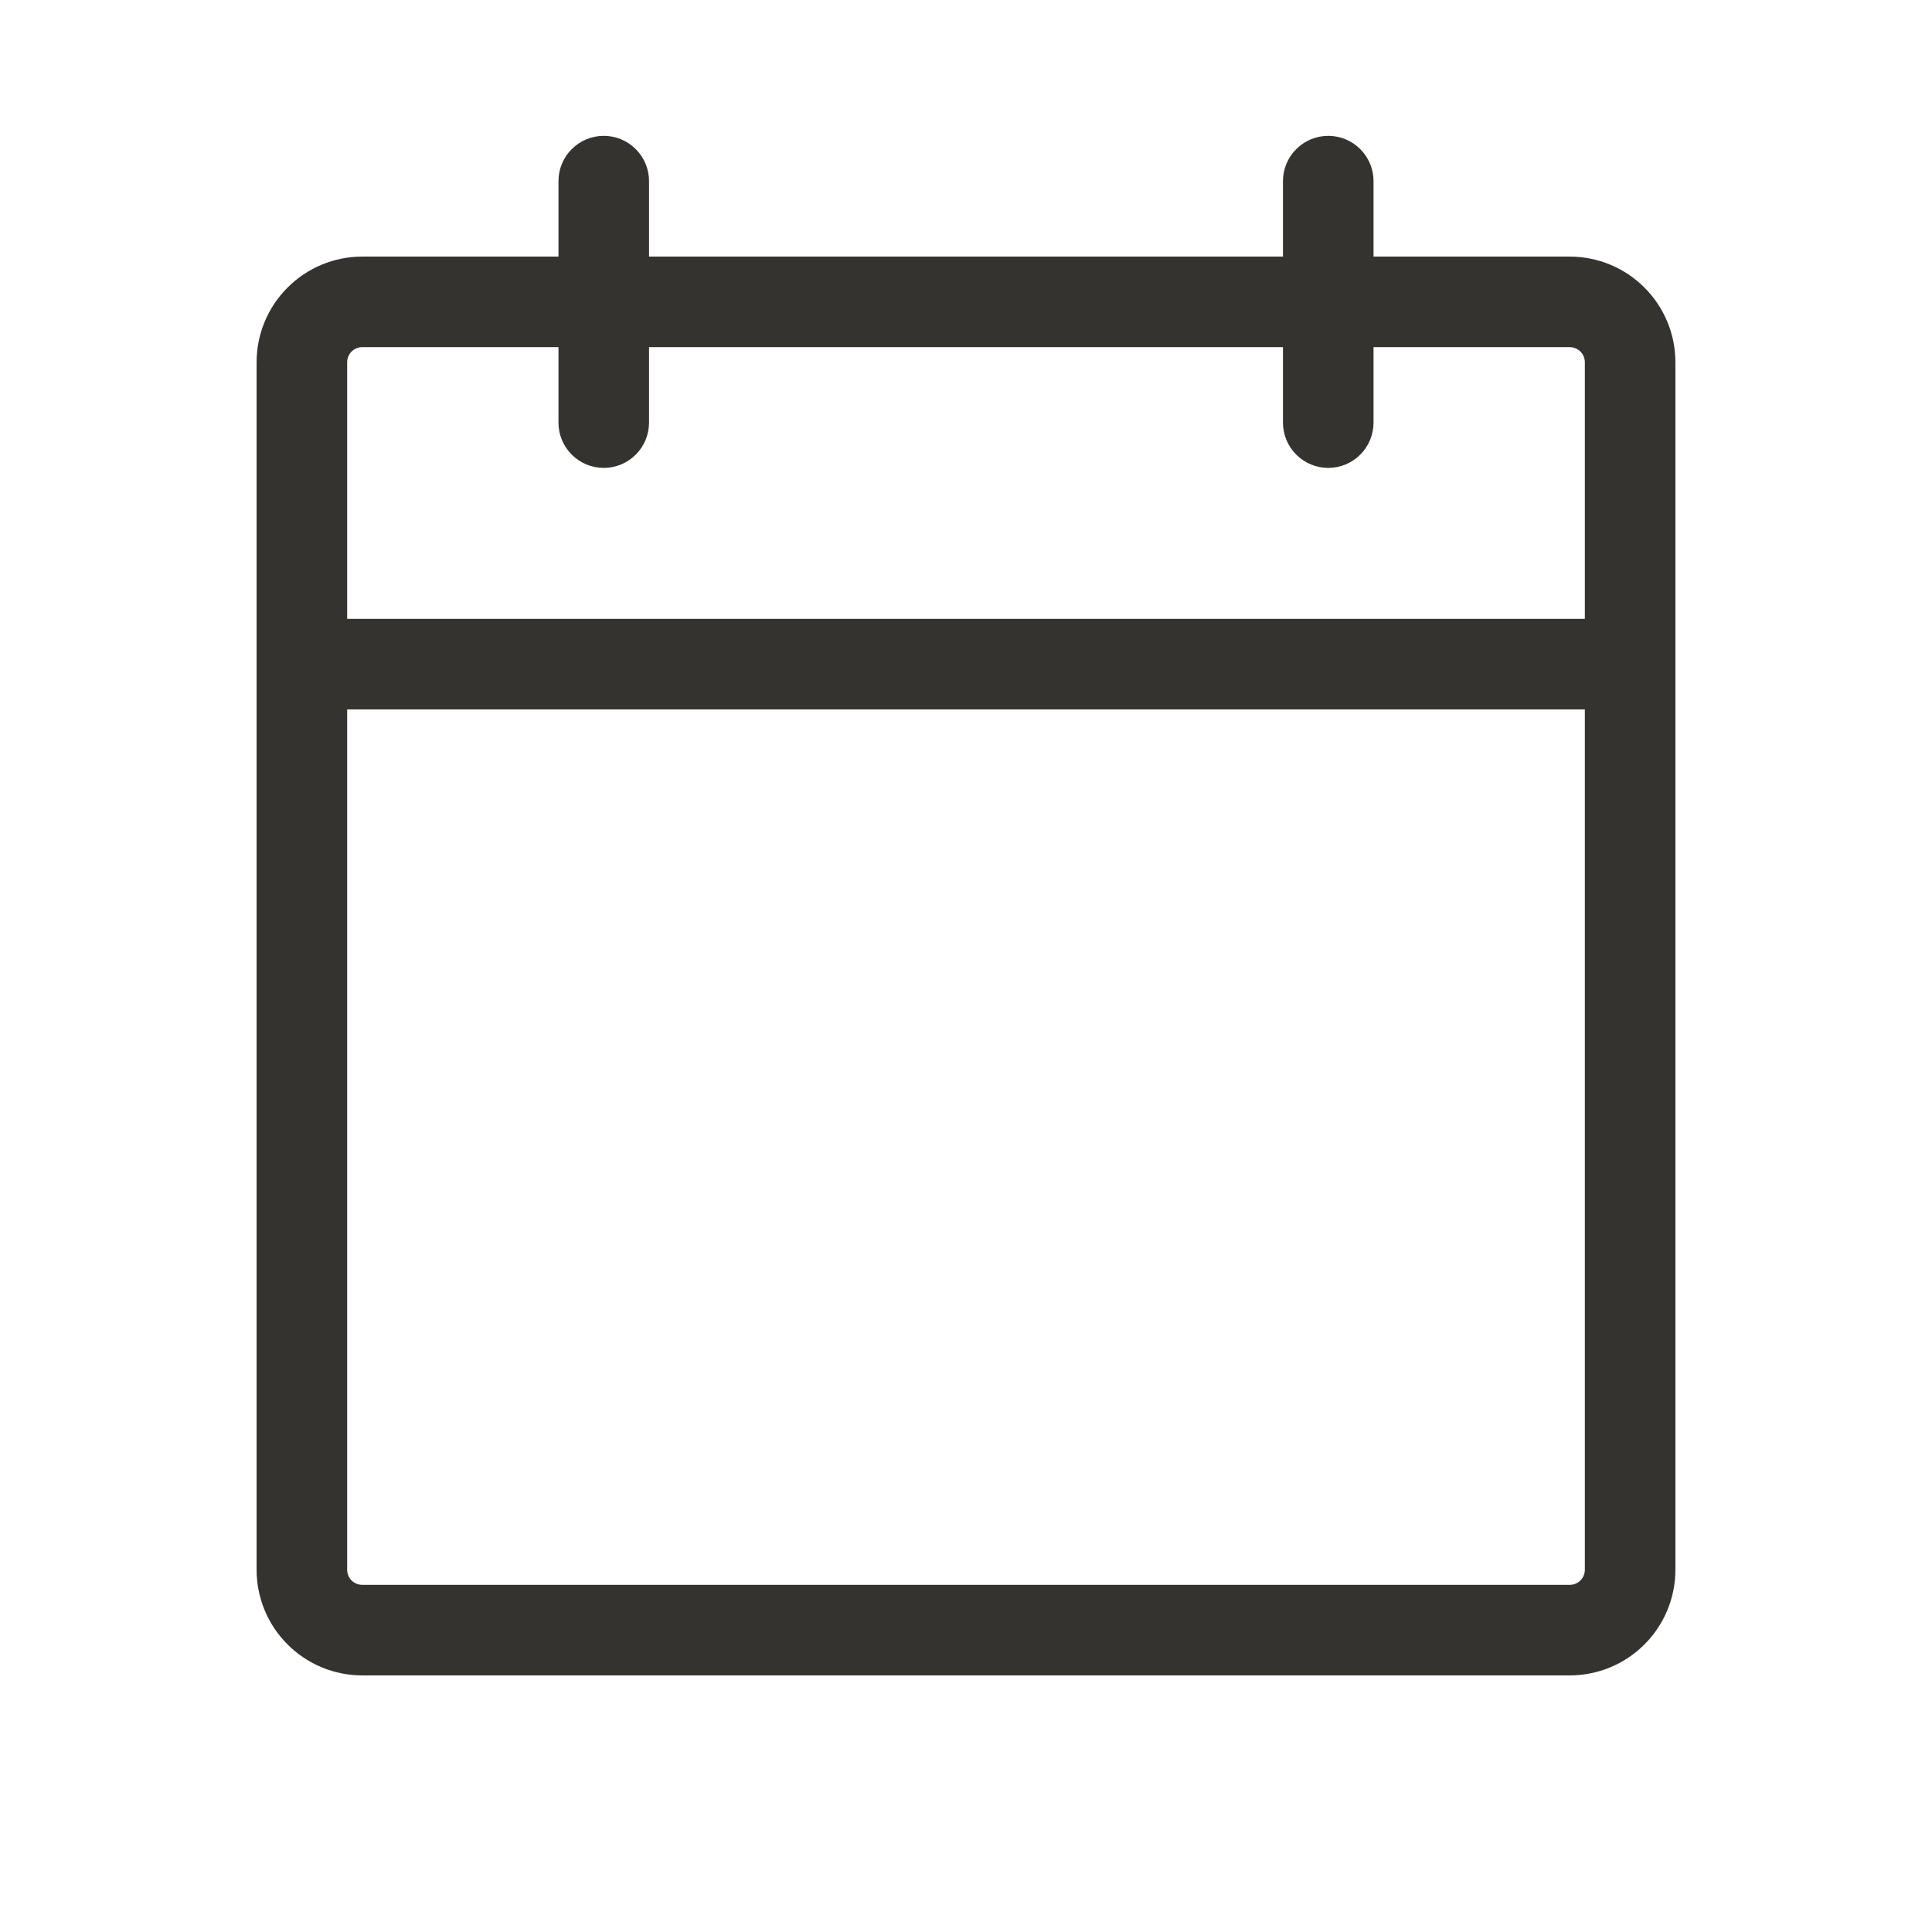
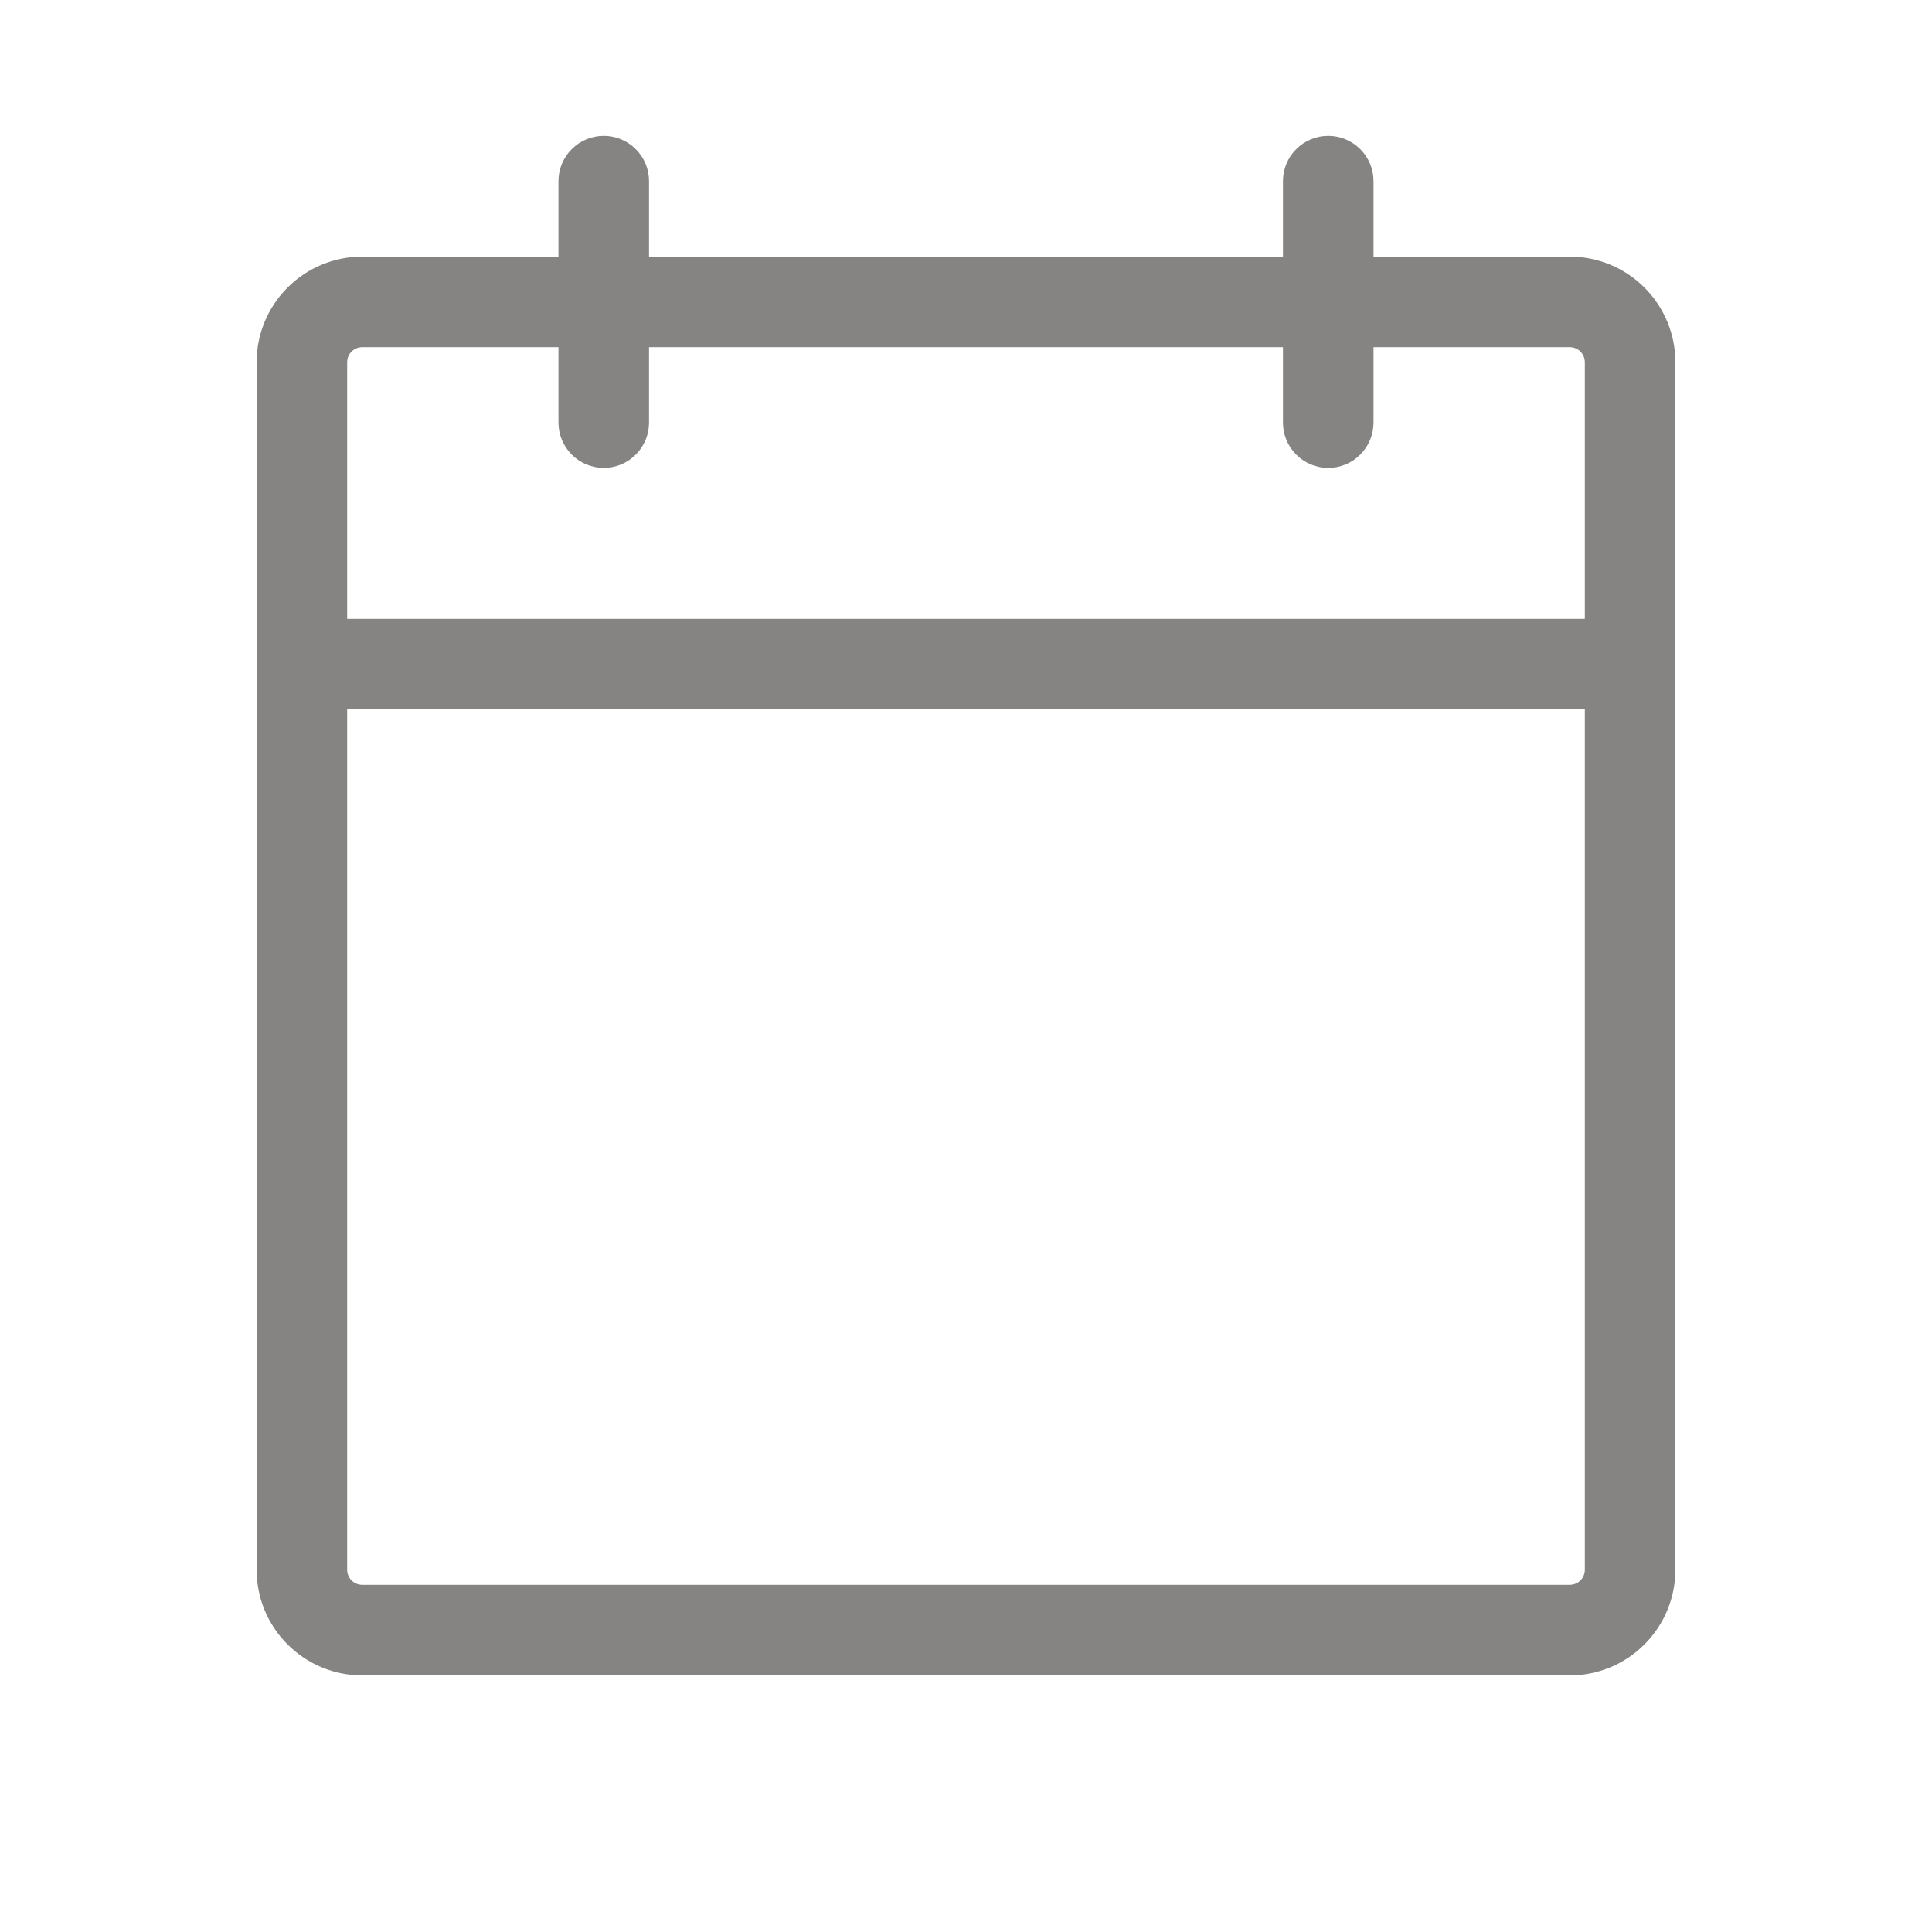
<svg xmlns="http://www.w3.org/2000/svg" fill="none" version="1.1" width="32" height="32" viewBox="0 0 32 32">
  <g>
    <g>
-       <path d="M26,4.25C26,4.25,22.75,4.25,22.75,4.25C22.75,4.25,22.75,3,22.75,3C22.75,2.801,22.671,2.61,22.53,2.47C22.39,2.329,22.199,2.25,22,2.25C21.801,2.25,21.61,2.329,21.47,2.47C21.329,2.61,21.25,2.801,21.25,3C21.25,3,21.25,4.25,21.25,4.25C21.25,4.25,10.75,4.25,10.75,4.25C10.75,4.25,10.75,3,10.75,3C10.75,2.801,10.671,2.61,10.53,2.47C10.39,2.329,10.199,2.25,10,2.25C9.801,2.25,9.61,2.329,9.47,2.47C9.329,2.61,9.25,2.801,9.25,3C9.25,3,9.25,4.25,9.25,4.25C9.25,4.25,6,4.25,6,4.25C5.536,4.25,5.091,4.434,4.763,4.763C4.434,5.091,4.25,5.536,4.25,6C4.25,6,4.25,26,4.25,26C4.25,26.464,4.434,26.909,4.763,27.237C5.091,27.566,5.536,27.75,6,27.75C6,27.75,26,27.75,26,27.75C26.464,27.75,26.909,27.566,27.237,27.237C27.566,26.909,27.75,26.464,27.75,26C27.75,26,27.75,6,27.75,6C27.75,5.536,27.566,5.091,27.237,4.763C26.909,4.434,26.464,4.25,26,4.25ZM6,5.75C6,5.75,9.25,5.75,9.25,5.75C9.25,5.75,9.25,7,9.25,7C9.25,7.199,9.329,7.39,9.47,7.53C9.61,7.671,9.801,7.75,10,7.75C10.199,7.75,10.39,7.671,10.53,7.53C10.671,7.39,10.75,7.199,10.75,7C10.75,7,10.75,5.75,10.75,5.75C10.75,5.75,21.25,5.75,21.25,5.75C21.25,5.75,21.25,7,21.25,7C21.25,7.199,21.329,7.39,21.47,7.53C21.61,7.671,21.801,7.75,22,7.75C22.199,7.75,22.39,7.671,22.53,7.53C22.671,7.39,22.75,7.199,22.75,7C22.75,7,22.75,5.75,22.75,5.75C22.75,5.75,26,5.75,26,5.75C26.066,5.75,26.13,5.776,26.177,5.823C26.224,5.87,26.25,5.934,26.25,6C26.25,6,26.25,10.25,26.25,10.25C26.25,10.25,5.75,10.25,5.75,10.25C5.75,10.25,5.75,6,5.75,6C5.75,5.934,5.776,5.87,5.823,5.823C5.87,5.776,5.934,5.75,6,5.75ZM26,26.25C26,26.25,6,26.25,6,26.25C5.934,26.25,5.87,26.224,5.823,26.177C5.776,26.13,5.75,26.066,5.75,26C5.75,26,5.75,11.75,5.75,11.75C5.75,11.75,26.25,11.75,26.25,11.75C26.25,11.75,26.25,26,26.25,26C26.25,26.066,26.224,26.13,26.177,26.177C26.13,26.224,26.066,26.25,26,26.25Z" fill="#343330" fill-opacity="1" />
+       <path d="M26,4.25C26,4.25,22.75,4.25,22.75,4.25C22.75,4.25,22.75,3,22.75,3C22.75,2.801,22.671,2.61,22.53,2.47C22.39,2.329,22.199,2.25,22,2.25C21.801,2.25,21.61,2.329,21.47,2.47C21.329,2.61,21.25,2.801,21.25,3C21.25,3,21.25,4.25,21.25,4.25C21.25,4.25,10.75,4.25,10.75,4.25C10.75,4.25,10.75,3,10.75,3C10.75,2.801,10.671,2.61,10.53,2.47C10.39,2.329,10.199,2.25,10,2.25C9.801,2.25,9.61,2.329,9.47,2.47C9.329,2.61,9.25,2.801,9.25,3C9.25,3,9.25,4.25,9.25,4.25C9.25,4.25,6,4.25,6,4.25C5.536,4.25,5.091,4.434,4.763,4.763C4.434,5.091,4.25,5.536,4.25,6C4.25,6,4.25,26,4.25,26C4.25,26.464,4.434,26.909,4.763,27.237C5.091,27.566,5.536,27.75,6,27.75C6,27.75,26,27.75,26,27.75C26.464,27.75,26.909,27.566,27.237,27.237C27.566,26.909,27.75,26.464,27.75,26C27.75,26,27.75,6,27.75,6C27.75,5.536,27.566,5.091,27.237,4.763C26.909,4.434,26.464,4.25,26,4.25ZM6,5.75C6,5.75,9.25,5.75,9.25,5.75C9.25,5.75,9.25,7,9.25,7C9.25,7.199,9.329,7.39,9.47,7.53C9.61,7.671,9.801,7.75,10,7.75C10.199,7.75,10.39,7.671,10.53,7.53C10.671,7.39,10.75,7.199,10.75,7C10.75,7,10.75,5.75,10.75,5.75C10.75,5.75,21.25,5.75,21.25,5.75C21.25,5.75,21.25,7,21.25,7C21.25,7.199,21.329,7.39,21.47,7.53C21.61,7.671,21.801,7.75,22,7.75C22.199,7.75,22.39,7.671,22.53,7.53C22.671,7.39,22.75,7.199,22.75,7C22.75,7,22.75,5.75,22.75,5.75C22.75,5.75,26,5.75,26,5.75C26.066,5.75,26.13,5.776,26.177,5.823C26.224,5.87,26.25,5.934,26.25,6C26.25,6,26.25,10.25,26.25,10.25C26.25,10.25,5.75,10.25,5.75,10.25C5.75,10.25,5.75,6,5.75,6C5.75,5.934,5.776,5.87,5.823,5.823C5.87,5.776,5.934,5.75,6,5.75ZM26,26.25C26,26.25,6,26.25,6,26.25C5.934,26.25,5.87,26.224,5.823,26.177C5.776,26.13,5.75,26.066,5.75,26C5.75,26,5.75,11.75,5.75,11.75C5.75,11.75,26.25,11.75,26.25,11.75C26.25,11.75,26.25,26,26.25,26C26.25,26.066,26.224,26.13,26.177,26.177C26.13,26.224,26.066,26.25,26,26.25Z" fill="#343330" fill-opacity="0.6" />
    </g>
  </g>
</svg>
